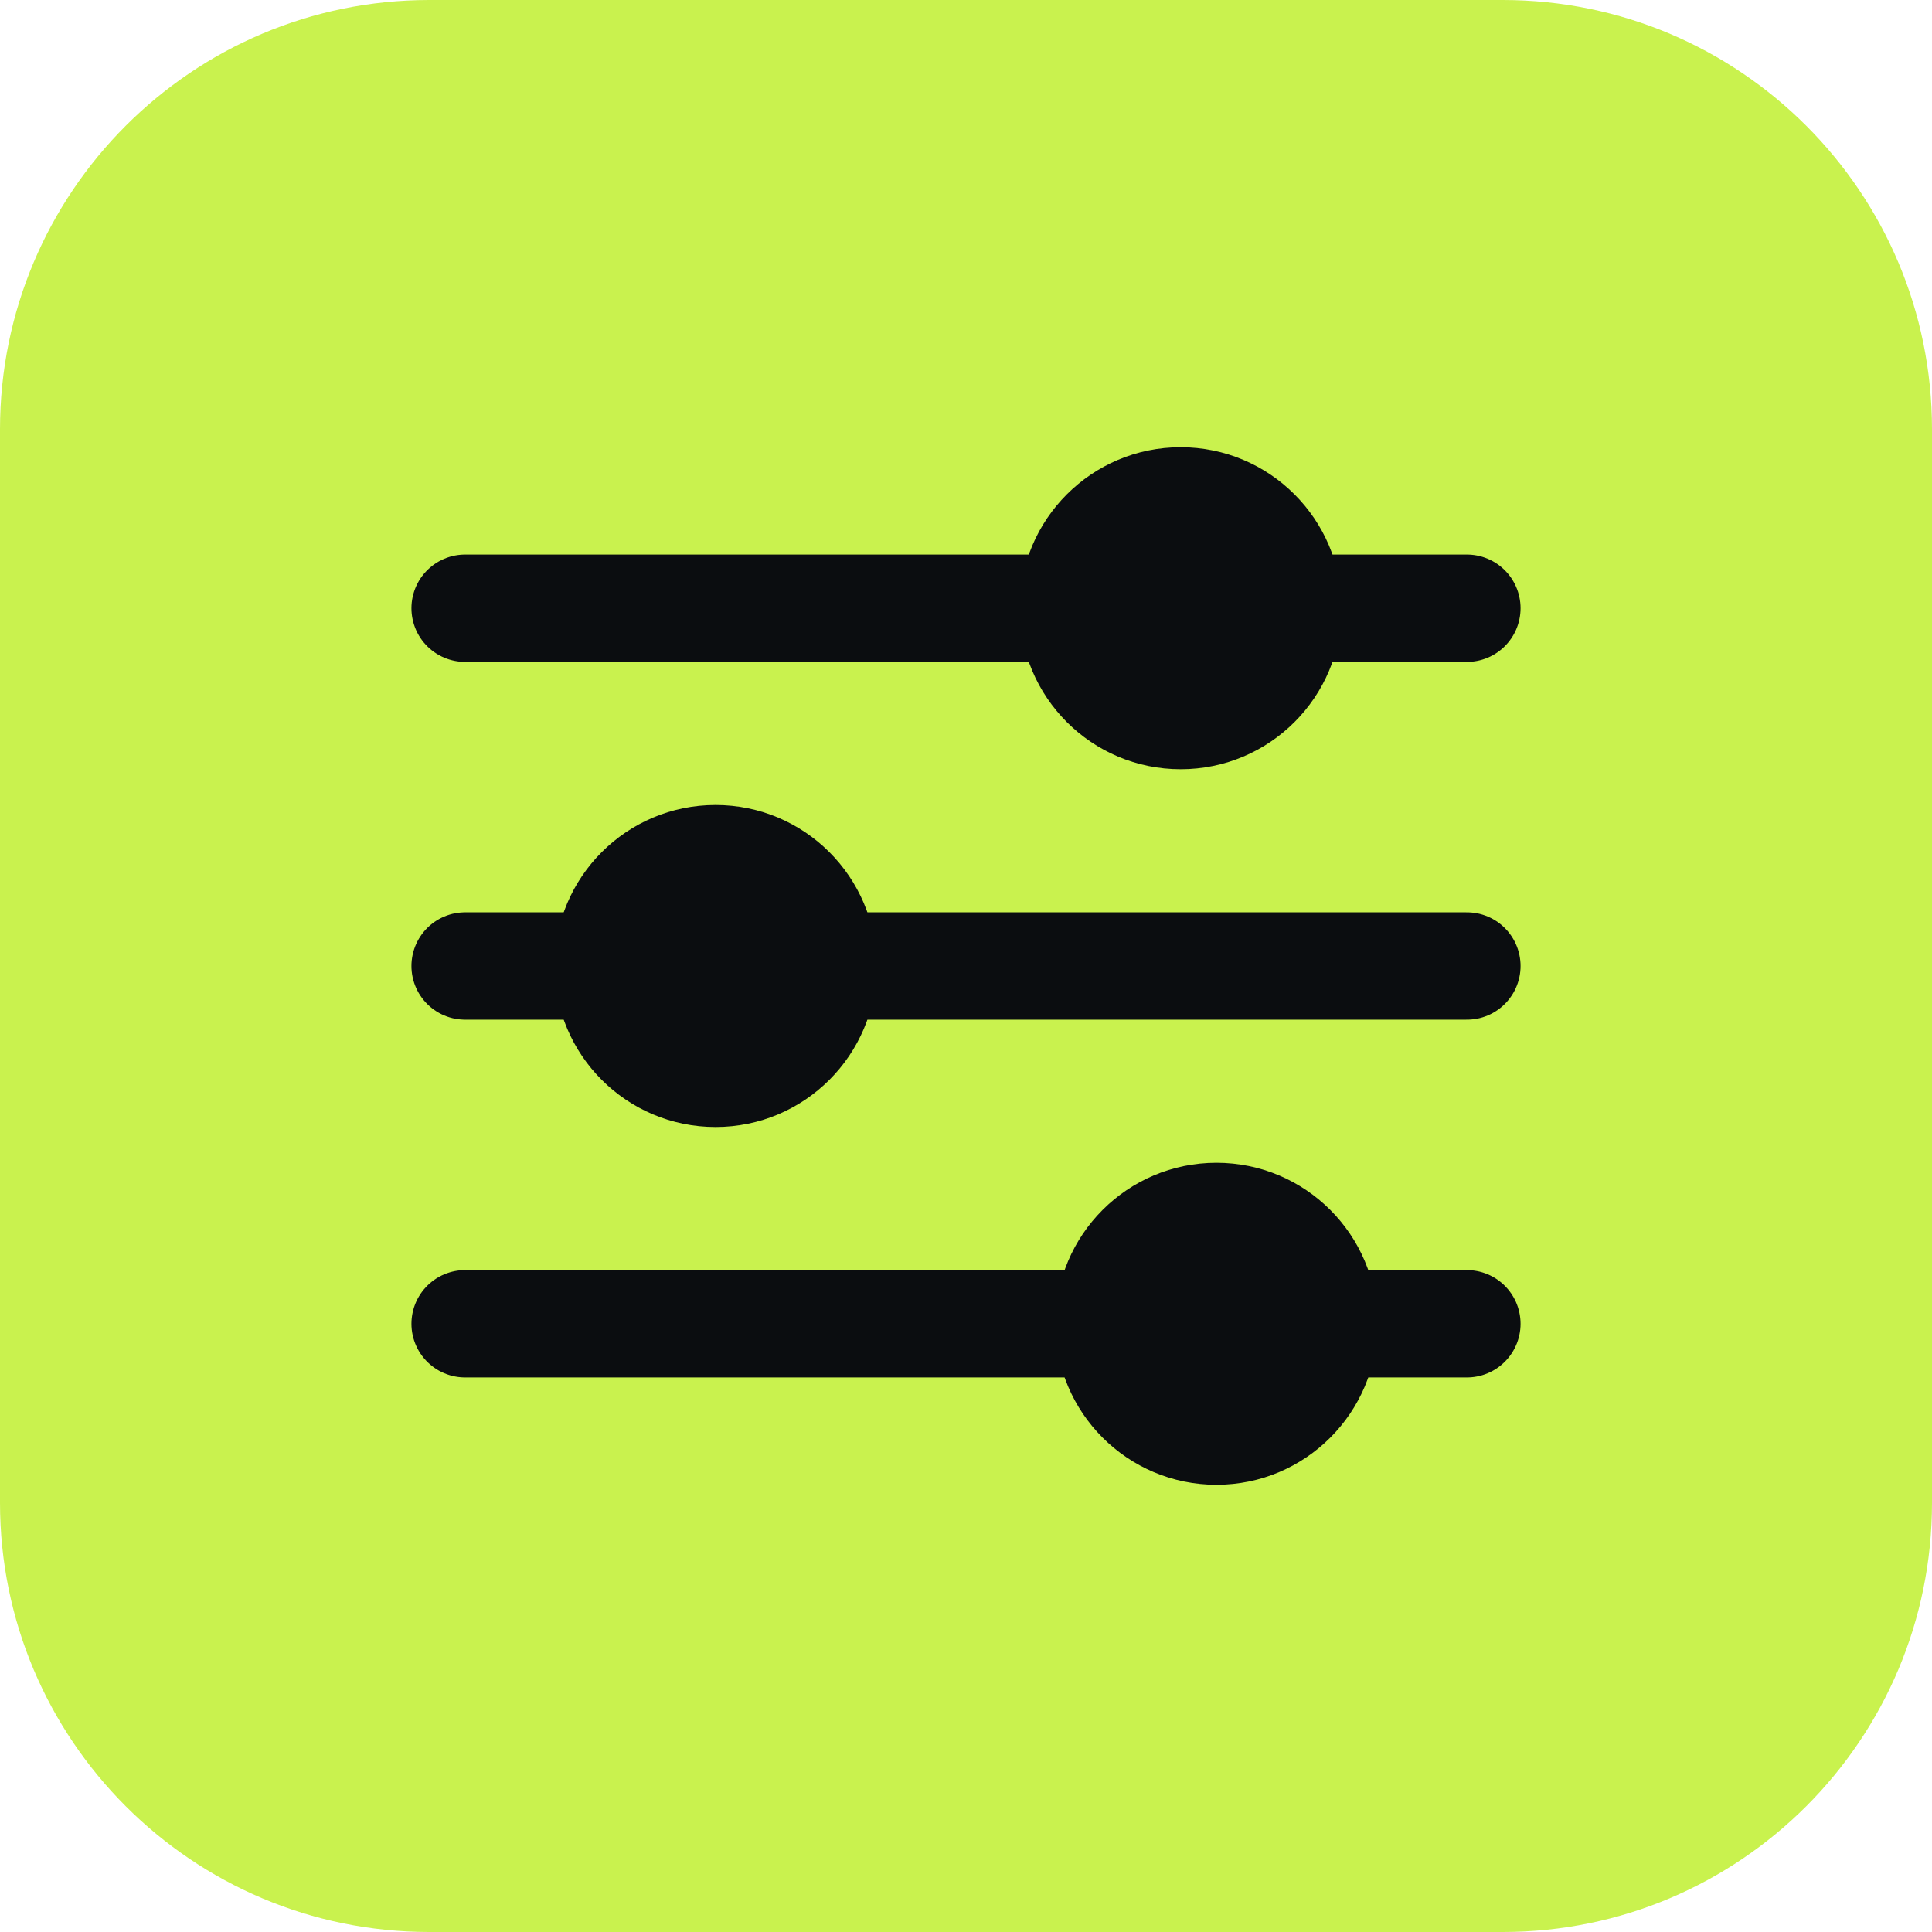
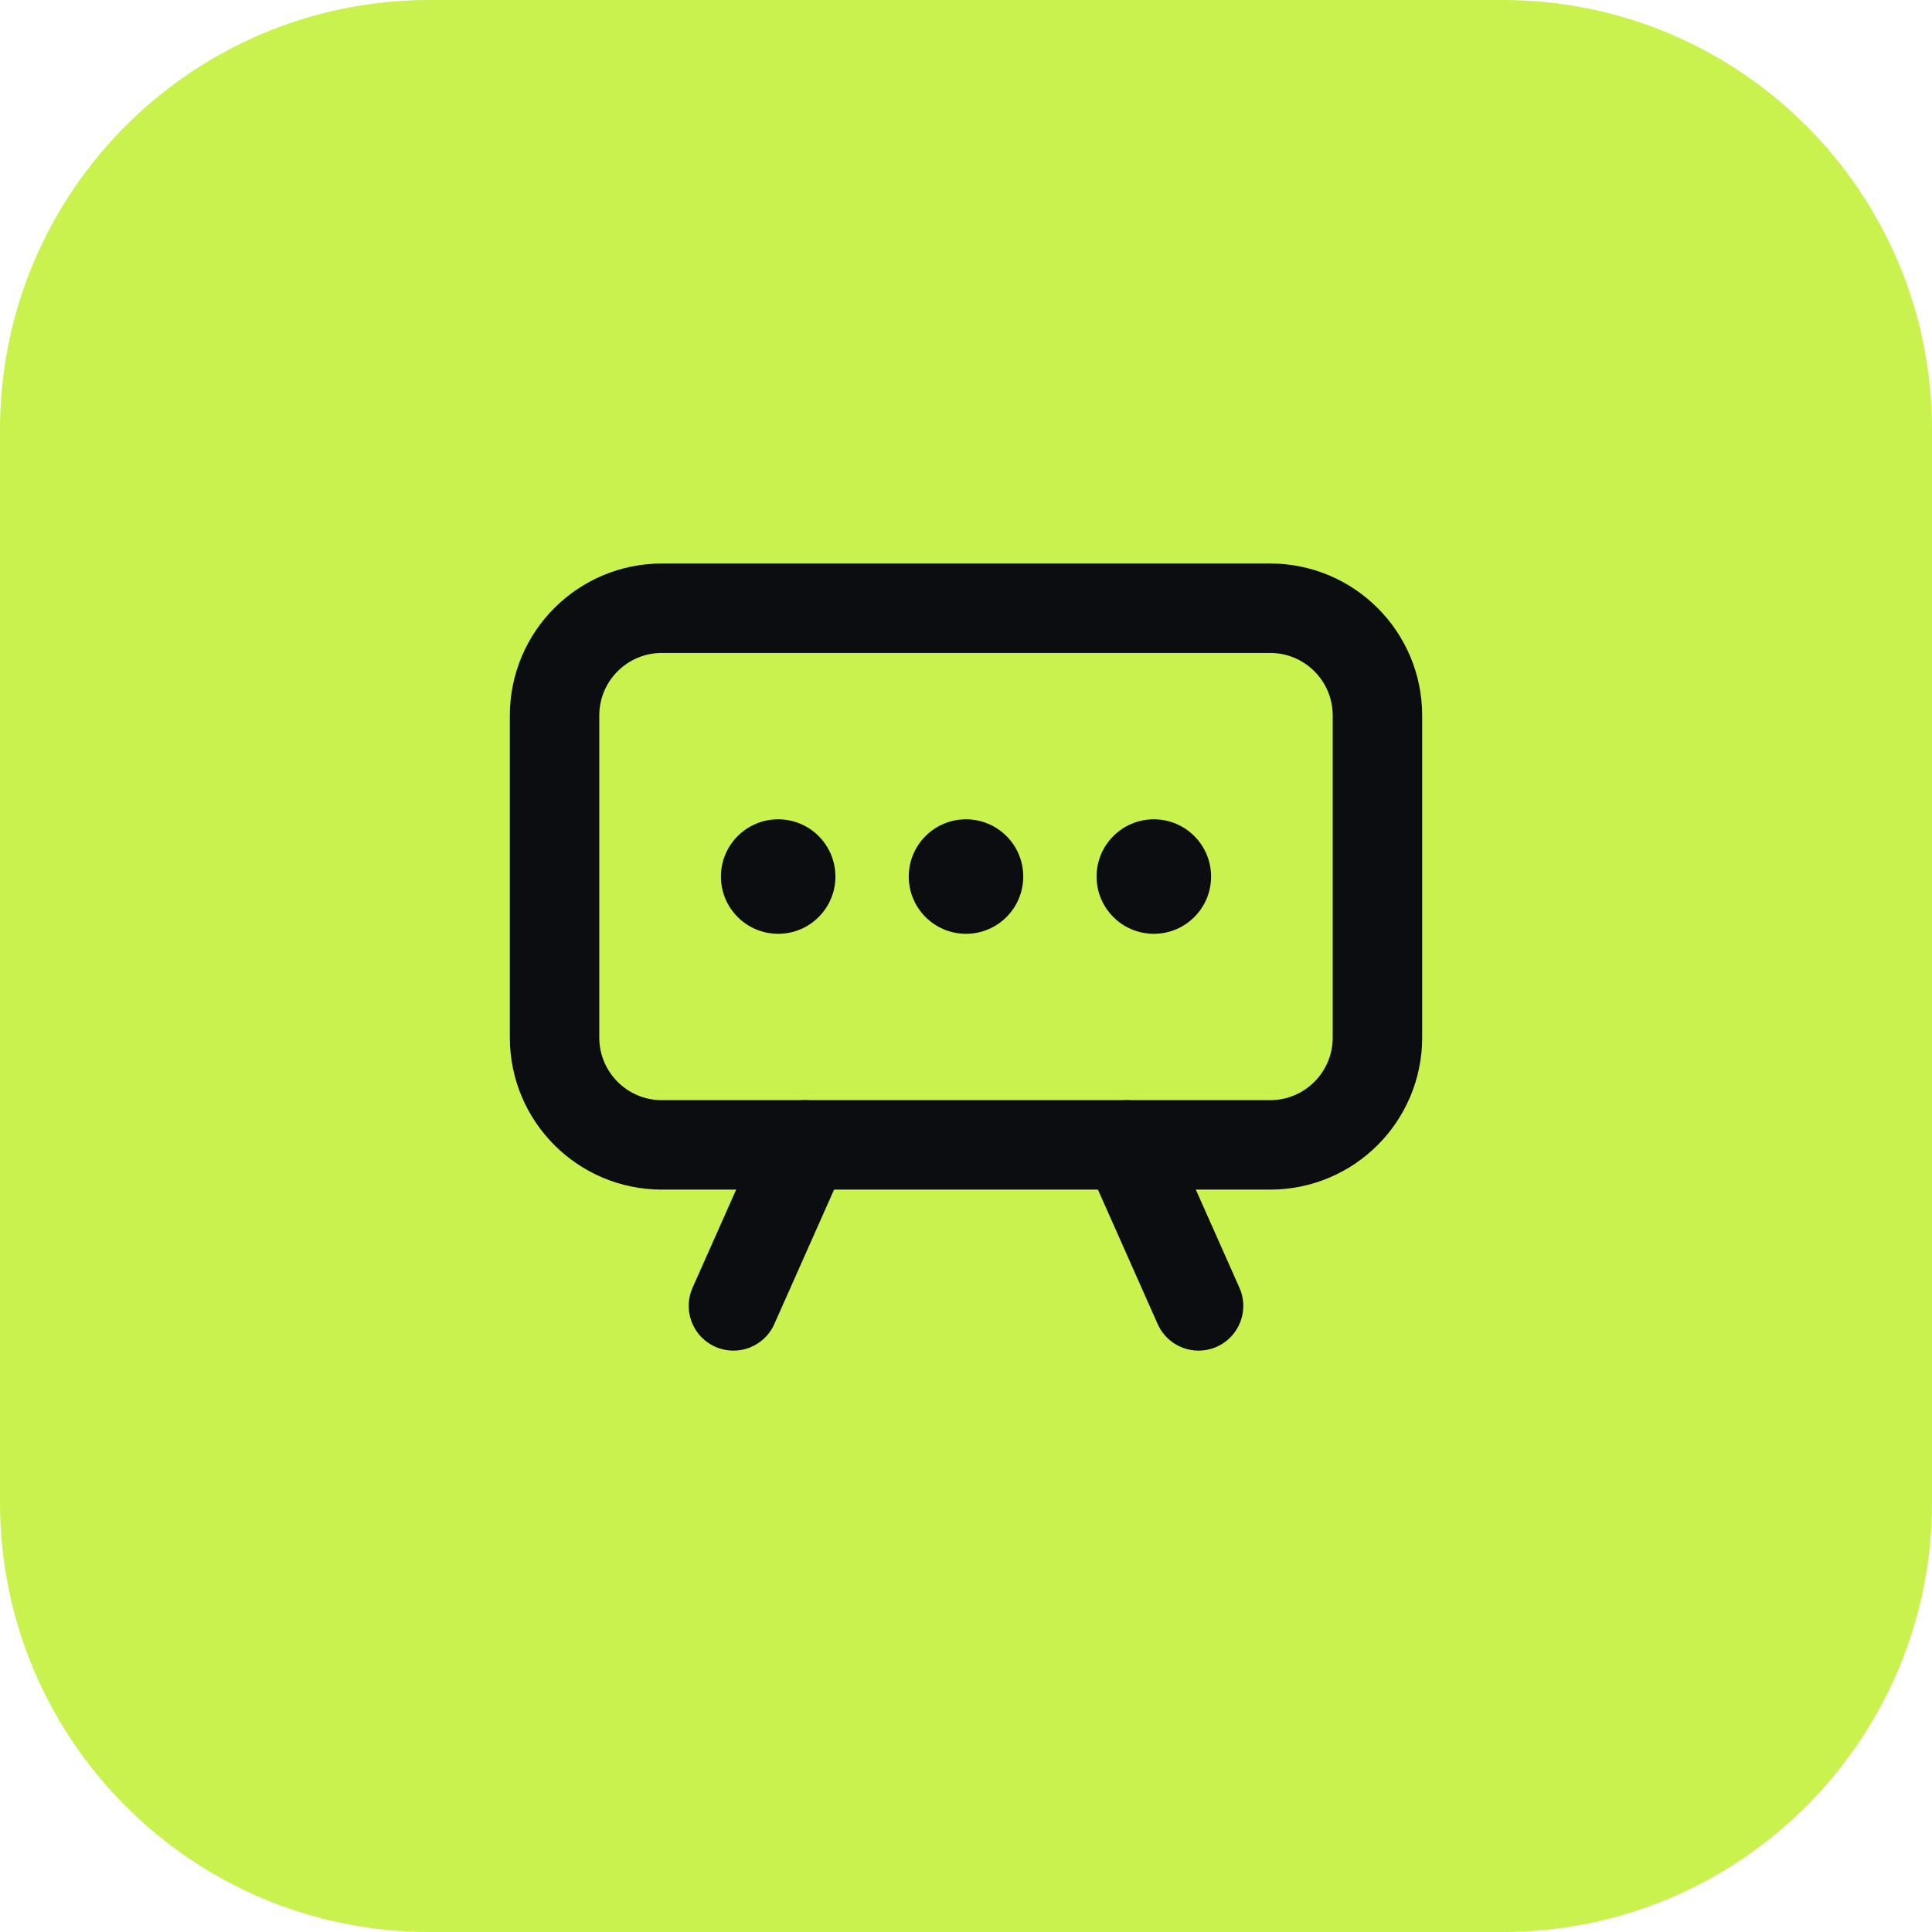
<svg xmlns="http://www.w3.org/2000/svg" width="1024" height="1024" viewBox="0 0 108 108">
  <rect width="108" height="108" rx="24" fill="#C9F24E" />
-   <g fill="none" stroke="#0B0D10" stroke-width="6" stroke-linecap="round">
-     <line x1="26" y1="34" x2="82" y2="34" />
-     <line x1="26" y1="54" x2="82" y2="54" />
-     <line x1="26" y1="74" x2="82" y2="74" />
+   <g fill="none" stroke="#0B0D10" stroke-width="5" stroke-linecap="round" stroke-linejoin="round">
+     <rect x="31" y="34" width="46" height="30" rx="6" />
+     <line x1="45" y1="64" x2="41" y2="73" />
+     <line x1="63" y1="64" x2="67" y2="73" />
  </g>
  <g fill="#0B0D10">
-     <circle cx="66" cy="34" r="9" />
-     <circle cx="40" cy="54" r="9" />
-     <circle cx="68" cy="74" r="9" />
+     <circle cx="43.5" cy="49" r="3.2" />
+     <circle cx="54" cy="49" r="3.2" />
+     <circle cx="64.5" cy="49" r="3.2" />
  </g>
</svg>
